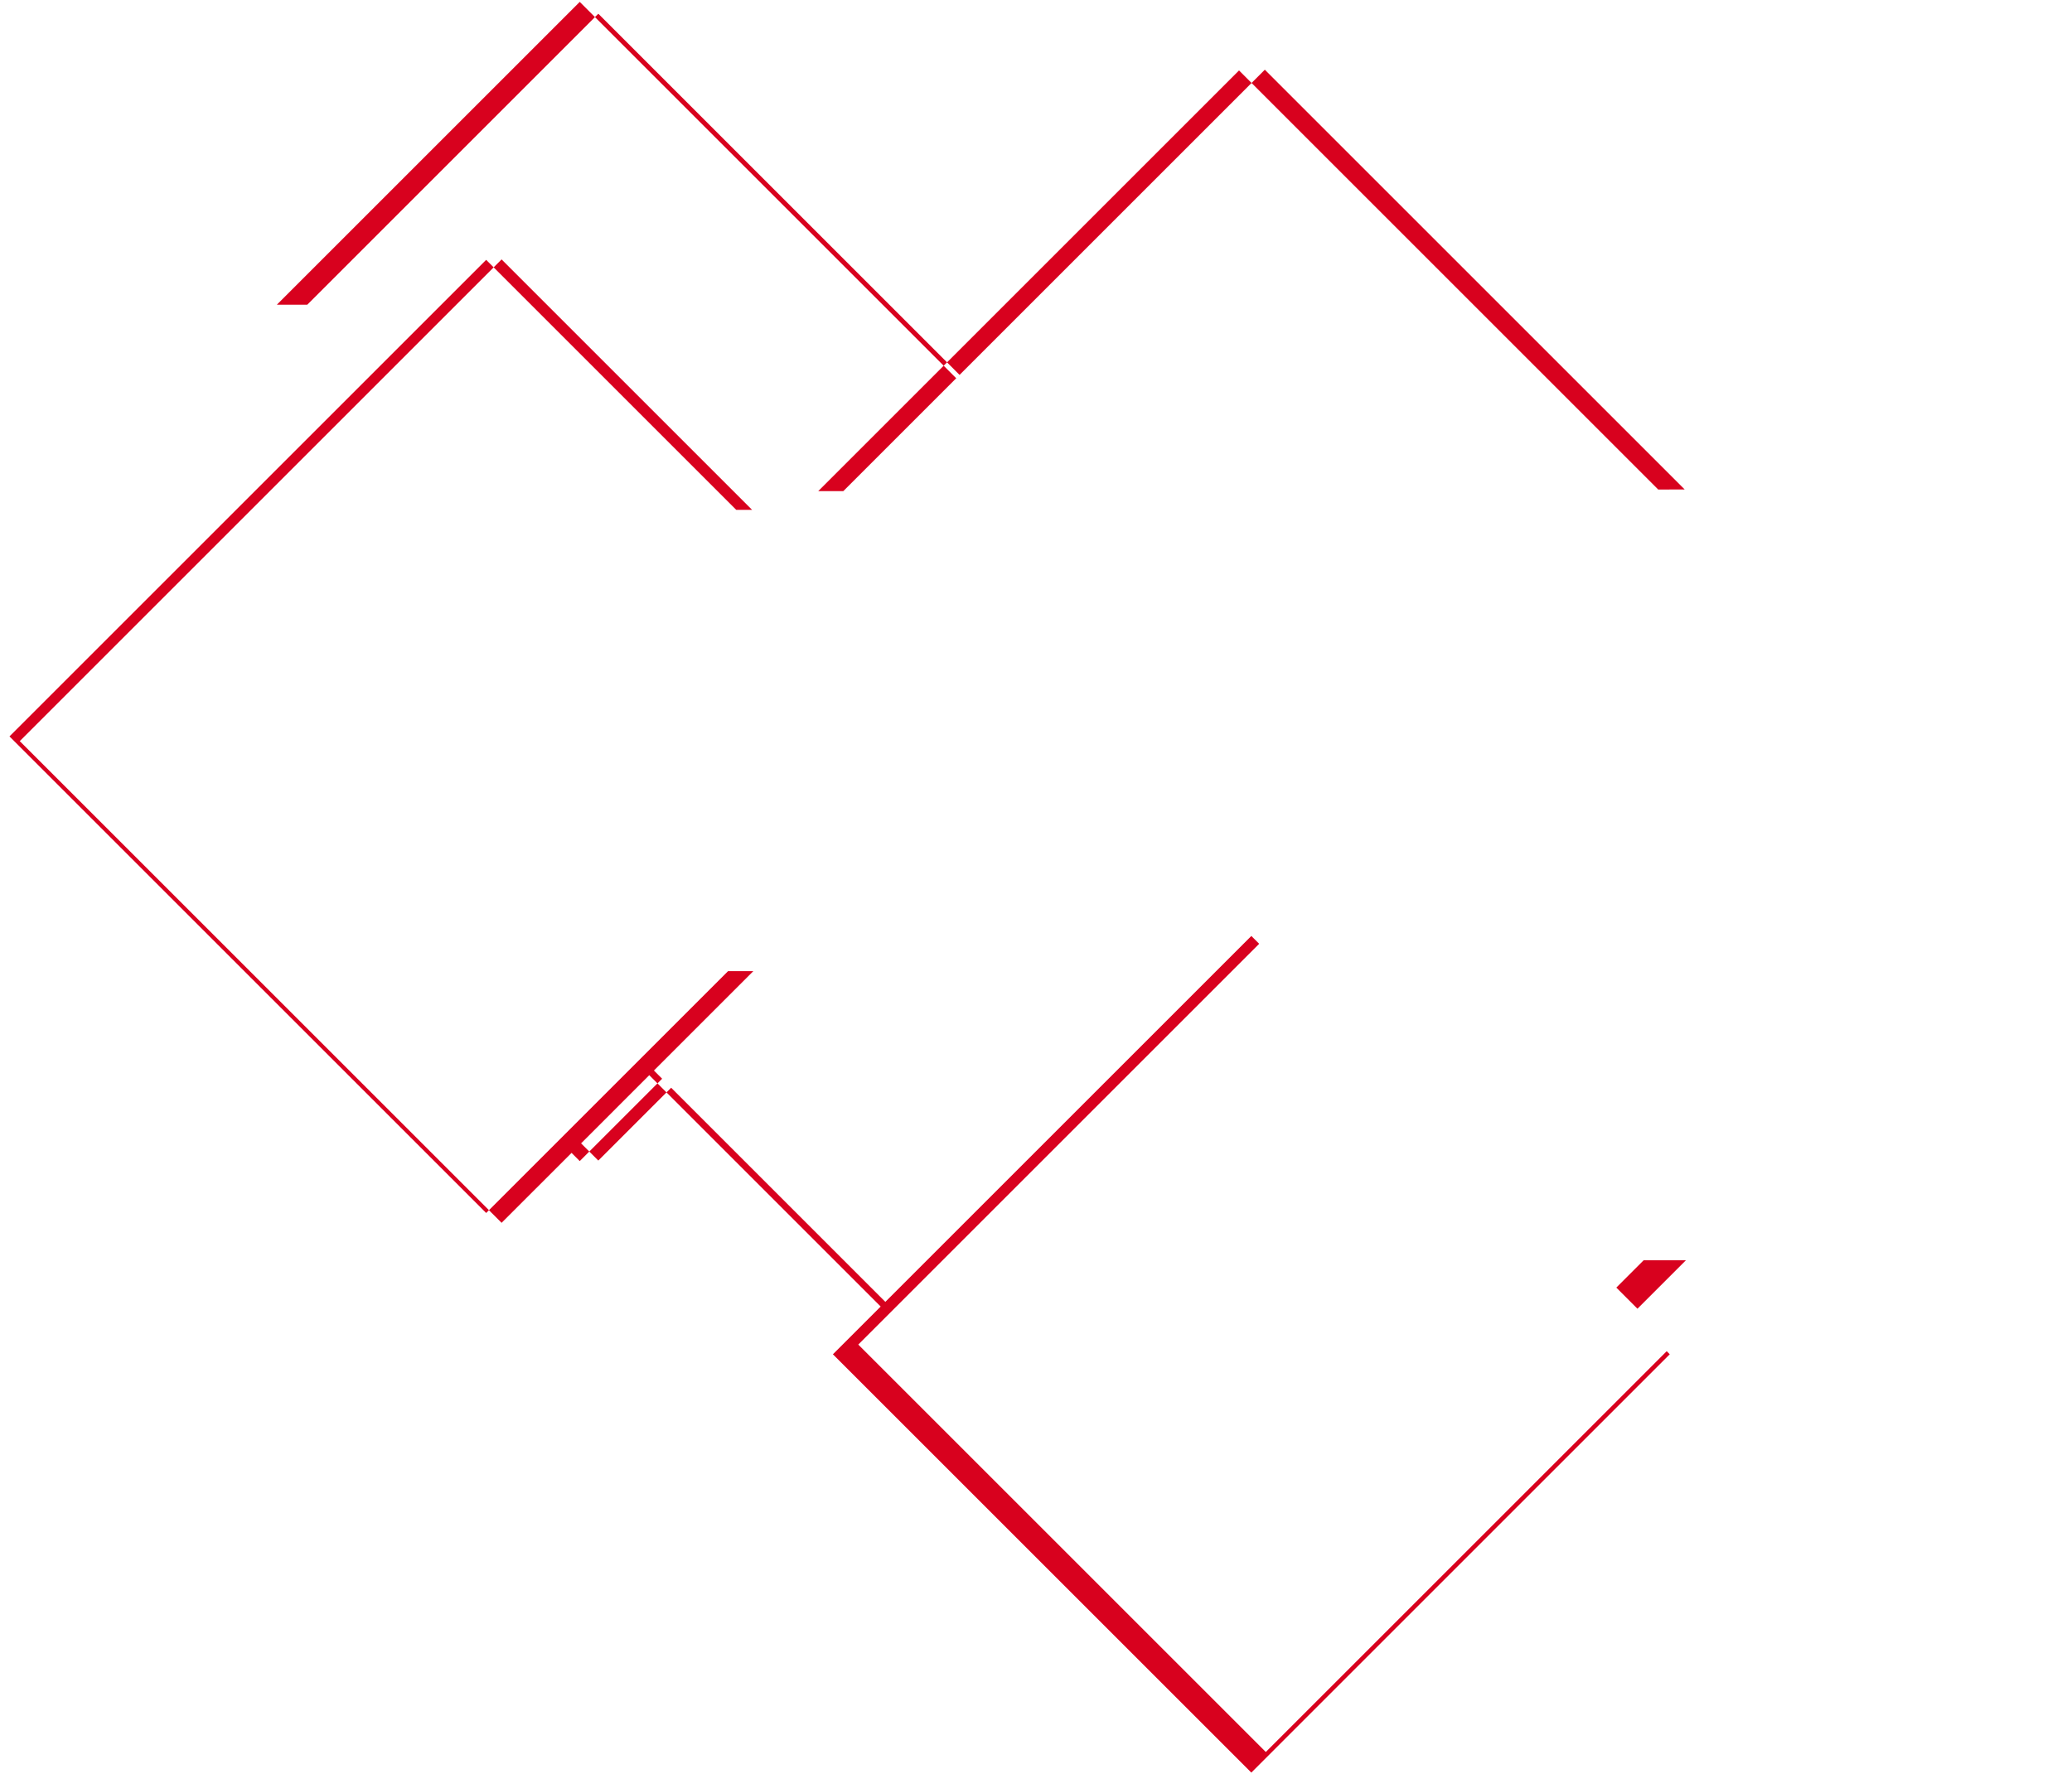
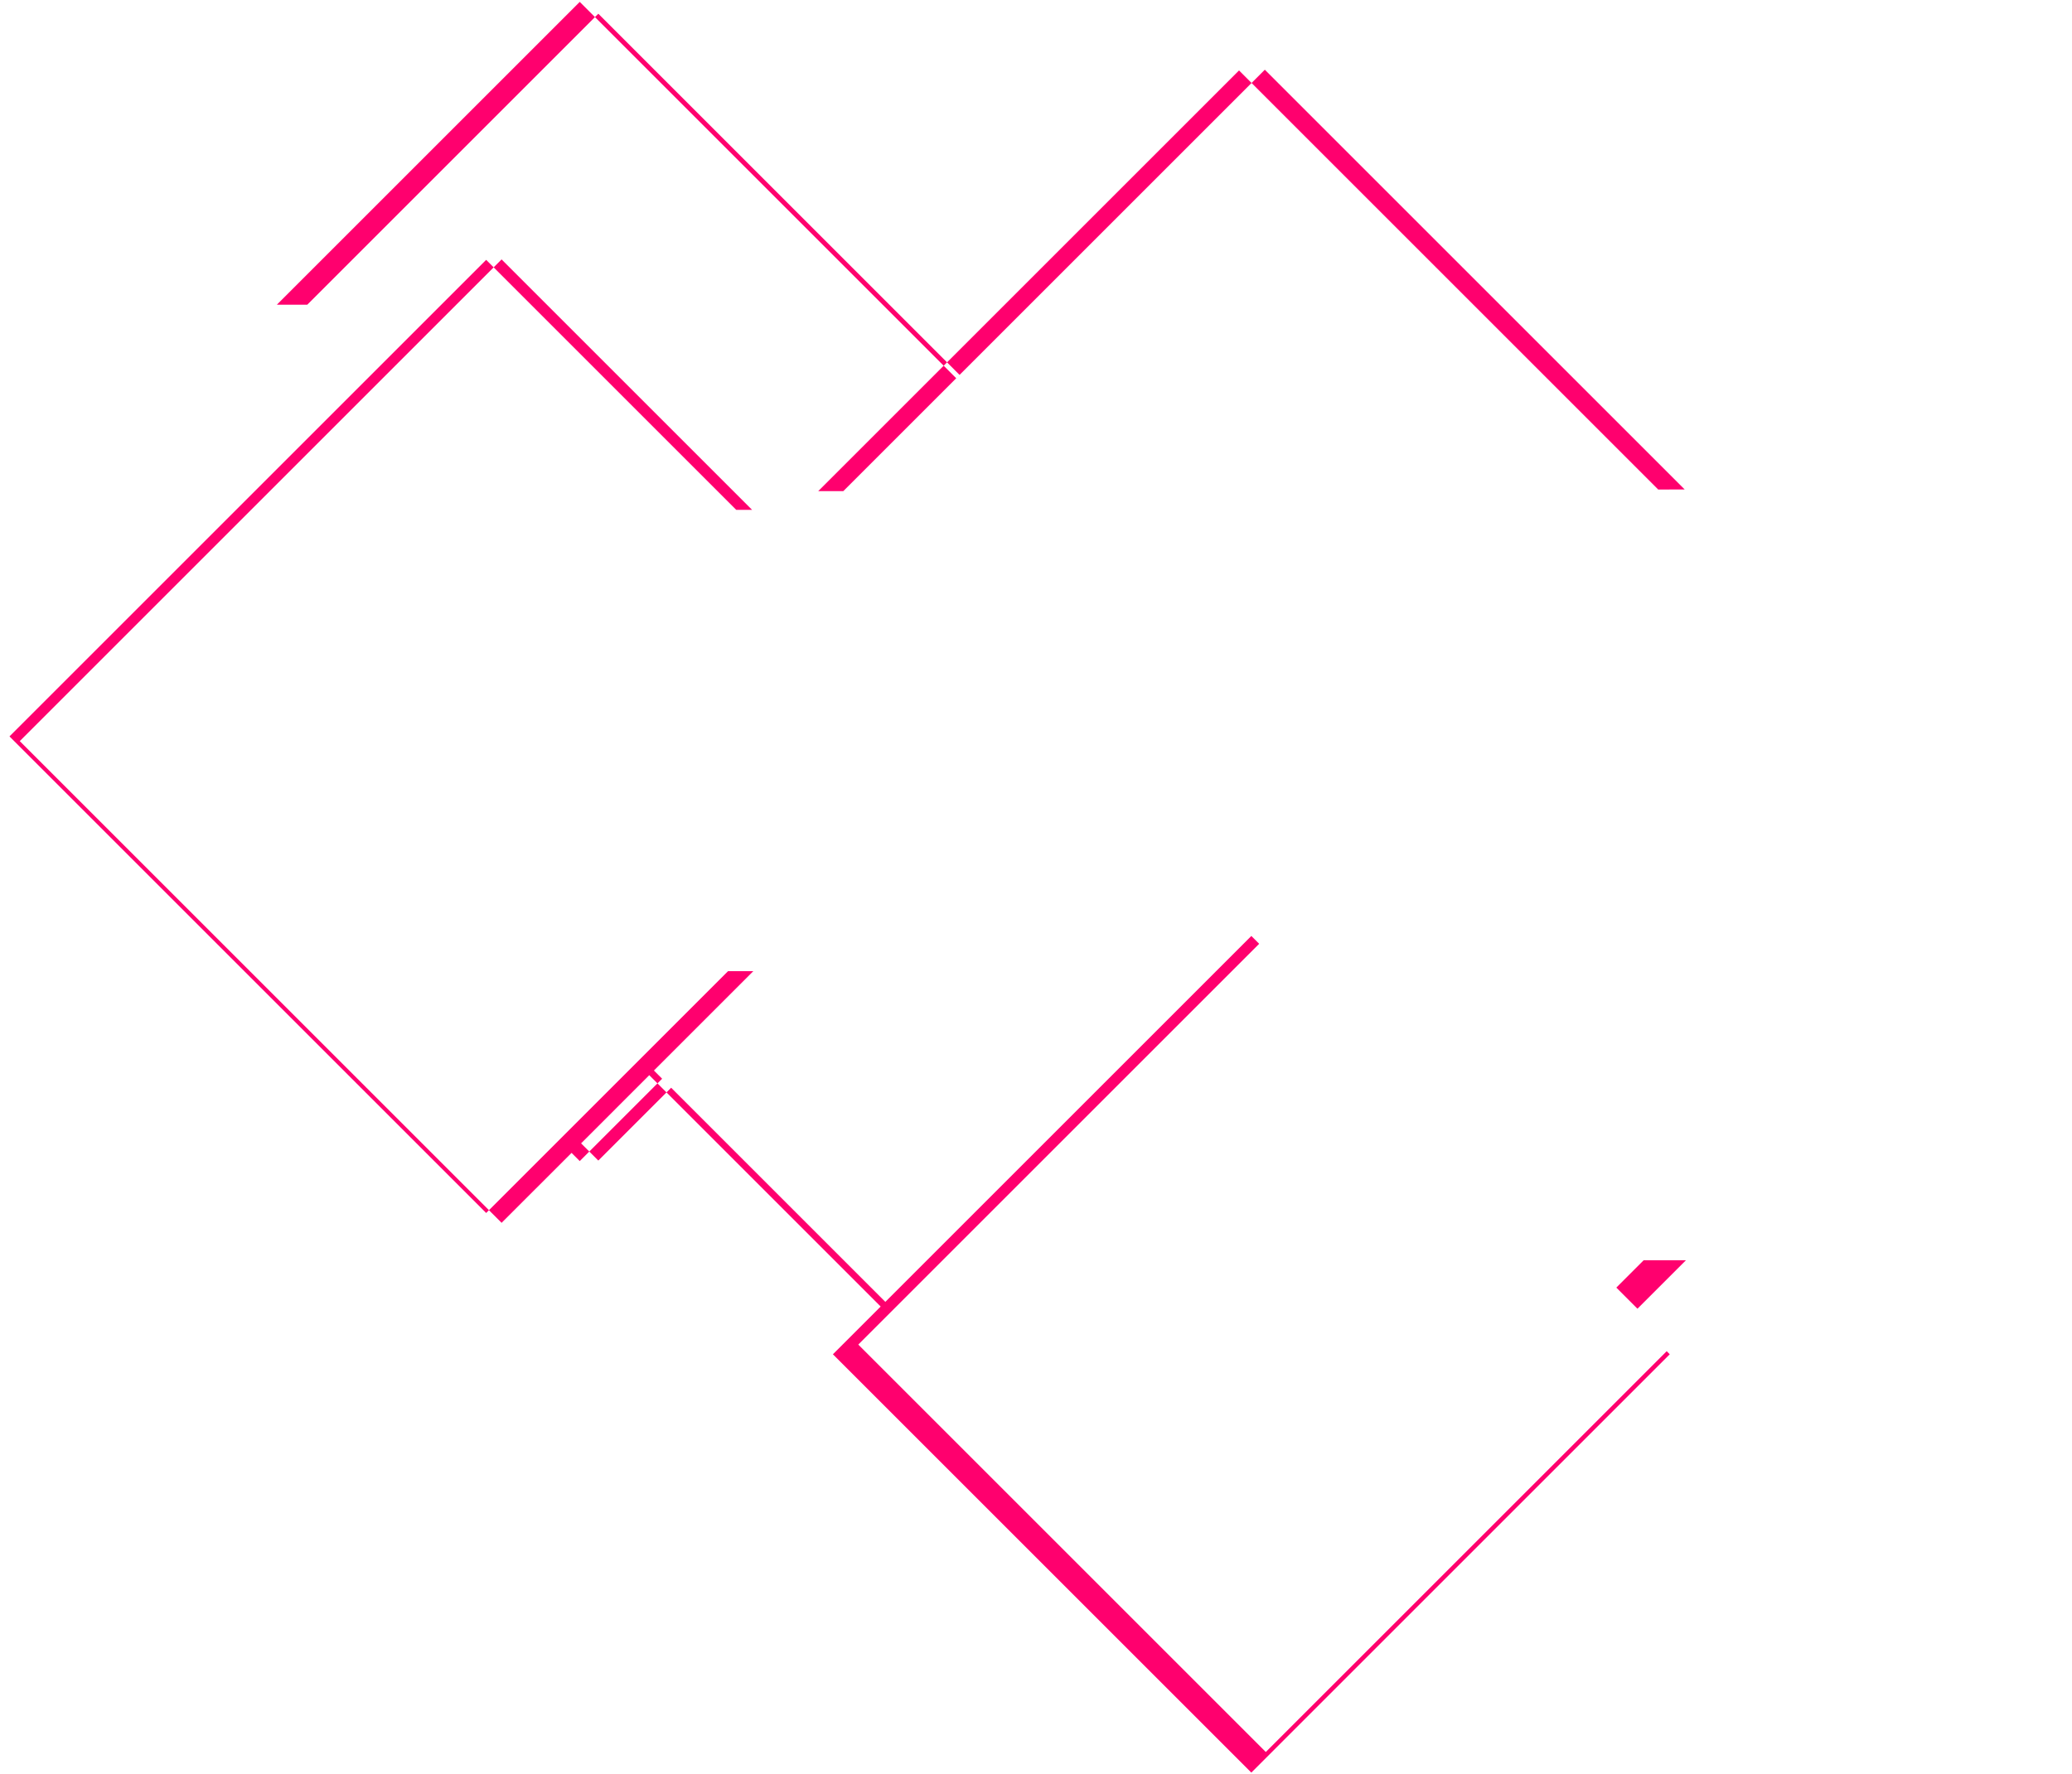
<svg xmlns="http://www.w3.org/2000/svg" width="848px" height="726px">
-   <path fill-rule="evenodd" fill="rgb(216, 1, 30)" d="M512.222,33.970 L517.651,28.541 L689.486,200.376 L678.649,200.397 L512.222,33.970 ZM387.591,148.342 L507.093,28.840 L512.222,33.970 L392.720,153.472 L387.591,148.342 ZM345.148,201.044 L334.869,201.064 L386.218,149.715 L391.347,154.845 L345.148,201.044 ZM243.496,6.994 L244.869,5.621 L387.591,148.342 L386.218,149.715 L243.496,6.994 ZM113.318,124.729 L237.275,0.772 L243.496,6.994 L125.761,124.729 L113.318,124.729 ZM661.507,527.105 L672.679,515.933 L689.977,515.933 L670.156,535.754 L661.507,527.105 ZM202.039,109.440 L8.085,303.393 L200.113,495.421 L198.972,496.562 L3.878,301.468 L198.972,106.373 L202.039,109.440 ZM307.809,208.719 L301.318,208.719 L202.039,109.440 L205.284,106.194 L307.809,208.719 ZM308.313,397.562 L267.633,438.242 L270.990,441.599 L269.082,443.508 L265.725,440.151 L237.823,468.053 L241.180,471.410 L237.275,475.315 L233.918,471.958 L205.284,500.592 L200.113,495.421 L297.972,397.562 L308.313,397.562 ZM272.771,447.198 L244.869,475.100 L241.180,471.410 L269.082,443.508 L272.771,447.198 ZM362.340,532.949 L512.129,383.159 L515.337,386.367 L351.269,550.434 L518.053,717.218 L682.121,553.150 L683.377,554.407 L512.129,725.654 L340.882,554.407 L360.431,534.857 L272.771,447.198 L274.680,445.289 L362.340,532.949 Z" />
+   <path fill-rule="evenodd" fill="rgb(255, 0, 110)" d="M512.222,33.970 L517.651,28.541 L689.486,200.376 L678.649,200.397 L512.222,33.970 ZM387.591,148.342 L507.093,28.840 L512.222,33.970 L392.720,153.472 L387.591,148.342 ZM345.148,201.044 L334.869,201.064 L386.218,149.715 L391.347,154.845 L345.148,201.044 ZM243.496,6.994 L244.869,5.621 L387.591,148.342 L386.218,149.715 L243.496,6.994 ZM113.318,124.729 L237.275,0.772 L243.496,6.994 L125.761,124.729 L113.318,124.729 ZM661.507,527.105 L672.679,515.933 L689.977,515.933 L670.156,535.754 L661.507,527.105 ZM202.039,109.440 L8.085,303.393 L200.113,495.421 L198.972,496.562 L3.878,301.468 L198.972,106.373 L202.039,109.440 ZM307.809,208.719 L301.318,208.719 L202.039,109.440 L205.284,106.194 L307.809,208.719 ZM308.313,397.562 L267.633,438.242 L270.990,441.599 L269.082,443.508 L265.725,440.151 L237.823,468.053 L241.180,471.410 L237.275,475.315 L233.918,471.958 L205.284,500.592 L200.113,495.421 L297.972,397.562 L308.313,397.562 ZM272.771,447.198 L244.869,475.100 L241.180,471.410 L269.082,443.508 L272.771,447.198 ZM362.340,532.949 L512.129,383.159 L515.337,386.367 L351.269,550.434 L518.053,717.218 L682.121,553.150 L683.377,554.407 L512.129,725.654 L340.882,554.407 L360.431,534.857 L272.771,447.198 L274.680,445.289 L362.340,532.949 Z" />
</svg>
